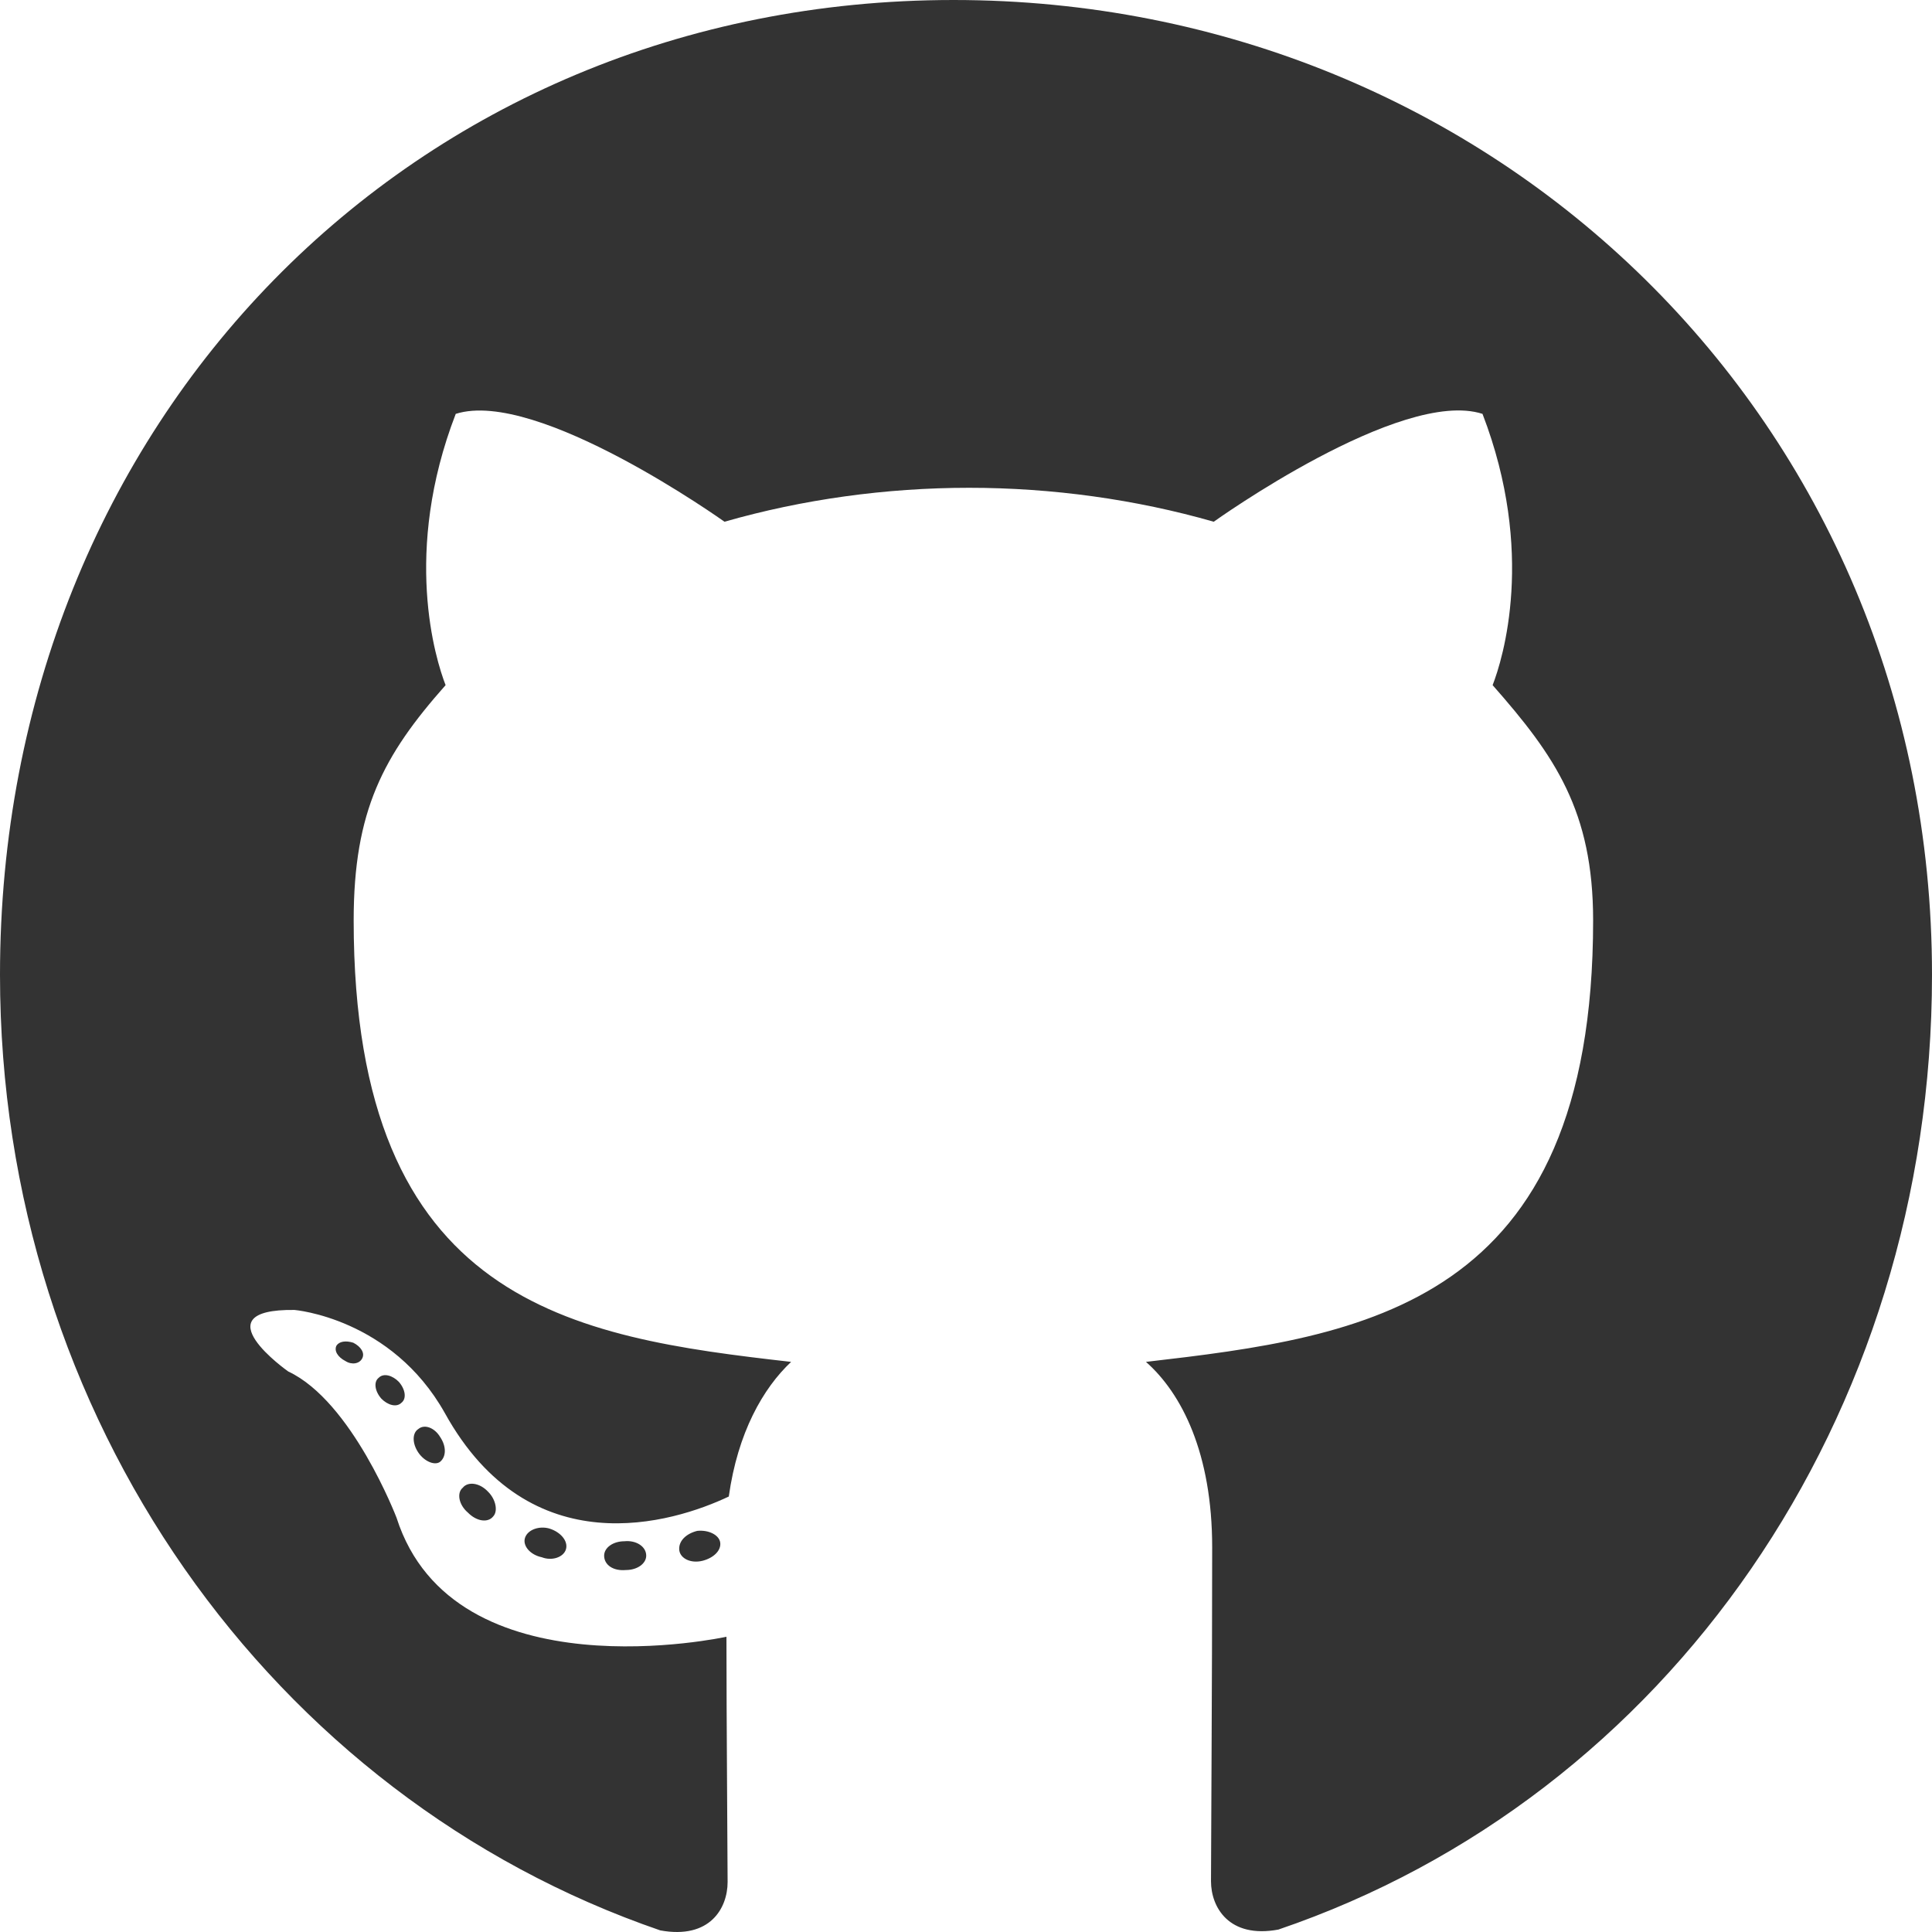
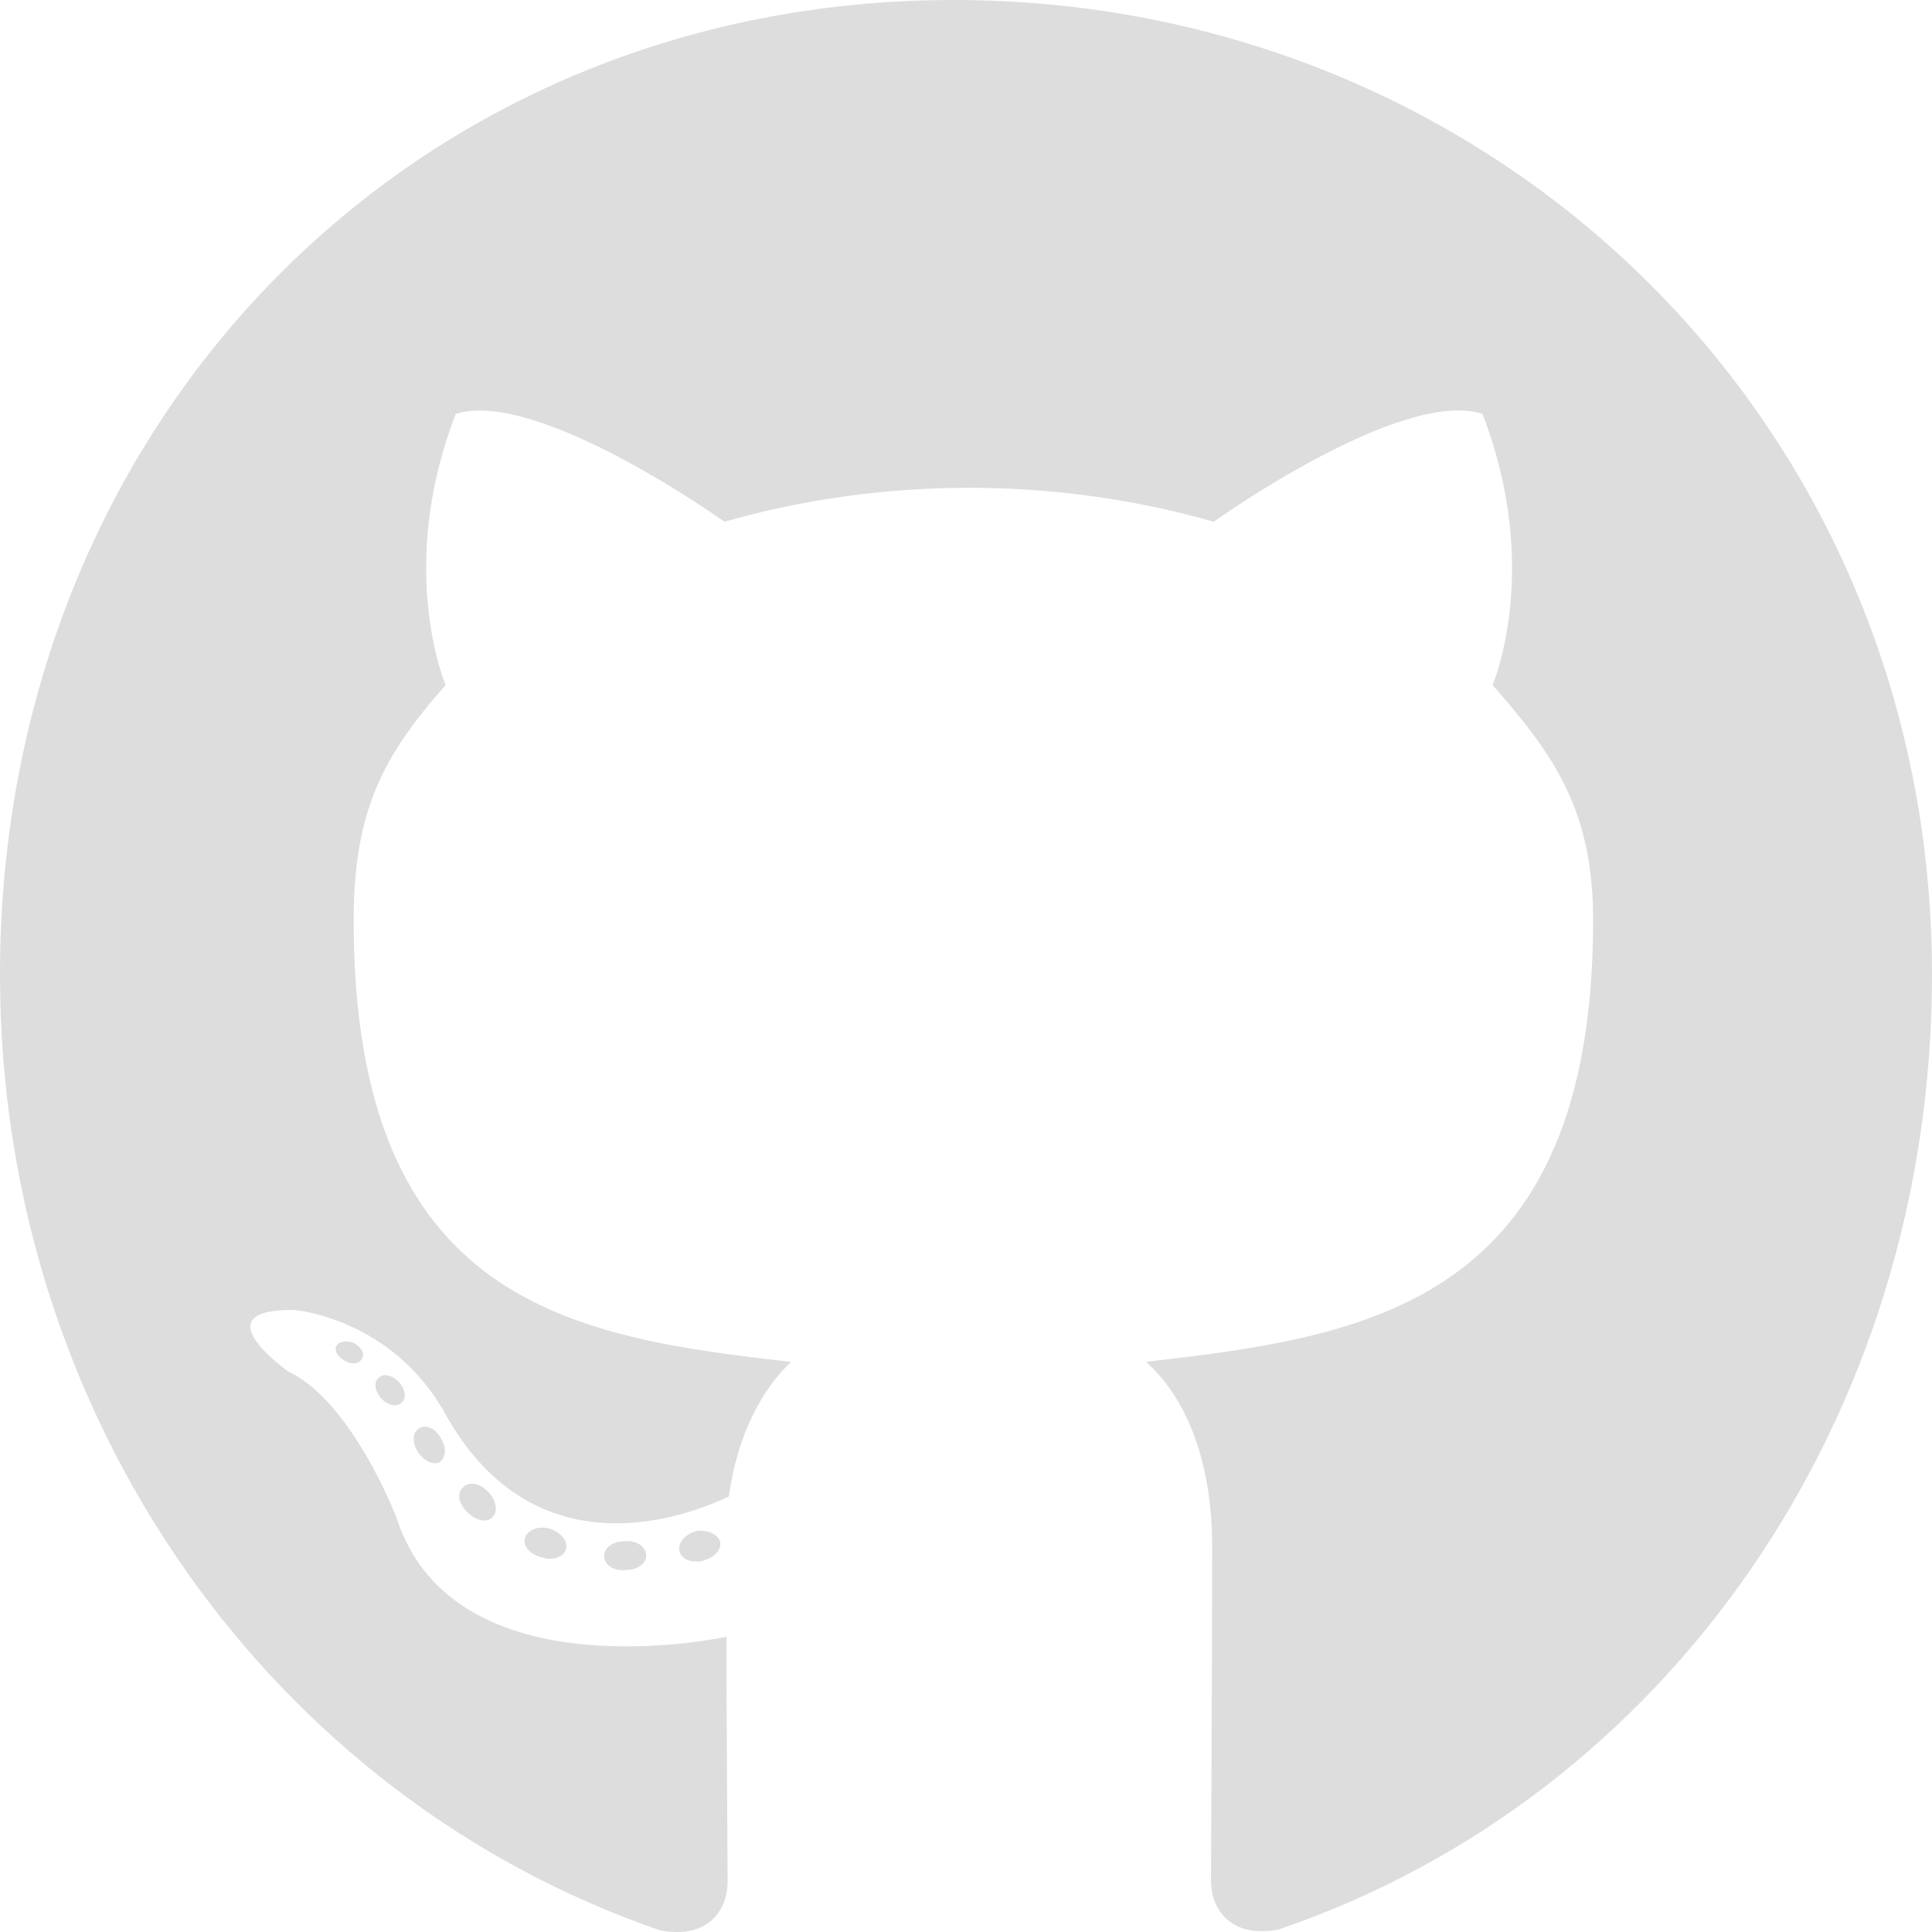
<svg xmlns="http://www.w3.org/2000/svg" width="100" height="100" viewBox="0 0 100 100" fill="none">
-   <path d="M33.448 80.52C33.448 80.933 32.984 81.264 32.399 81.264C31.734 81.326 31.27 80.995 31.27 80.52C31.27 80.106 31.734 79.775 32.319 79.775C32.923 79.713 33.448 80.044 33.448 80.52ZM27.177 79.589C27.036 80.003 27.439 80.478 28.044 80.603C28.569 80.809 29.173 80.603 29.294 80.189C29.415 79.775 29.032 79.3 28.427 79.114C27.903 78.969 27.319 79.176 27.177 79.589ZM36.089 79.238C35.504 79.383 35.101 79.775 35.161 80.251C35.222 80.665 35.746 80.933 36.351 80.789C36.935 80.644 37.339 80.251 37.278 79.838C37.218 79.445 36.673 79.176 36.089 79.238ZM49.355 0C21.391 0 0 21.774 0 50.454C0 73.386 14.073 93.009 34.173 99.916C36.754 100.391 37.661 98.758 37.661 97.414C37.661 96.132 37.601 89.06 37.601 84.718C37.601 84.718 23.488 87.819 20.524 78.555C20.524 78.555 18.226 72.538 14.919 70.987C14.919 70.987 10.302 67.741 15.242 67.803C15.242 67.803 20.262 68.216 23.024 73.138C27.439 81.12 34.839 78.824 37.722 77.46C38.185 74.151 39.496 71.856 40.948 70.491C29.677 69.209 18.306 67.534 18.306 47.642C18.306 41.956 19.839 39.102 23.064 35.463C22.54 34.119 20.827 28.577 23.589 21.422C27.802 20.078 37.5 27.005 37.5 27.005C41.532 25.847 45.867 25.248 50.161 25.248C54.456 25.248 58.79 25.847 62.823 27.005C62.823 27.005 72.52 20.058 76.734 21.422C79.496 28.598 77.782 34.119 77.258 35.463C80.484 39.123 82.46 41.976 82.46 47.642C82.46 67.596 70.585 69.188 59.315 70.491C61.169 72.125 62.742 75.226 62.742 80.086C62.742 87.054 62.681 95.677 62.681 97.372C62.681 98.716 63.609 100.35 66.169 99.874C86.331 93.009 100 73.386 100 50.454C100 21.774 77.319 0 49.355 0ZM19.597 71.318C19.335 71.525 19.395 72.001 19.738 72.393C20.061 72.724 20.524 72.869 20.786 72.6C21.048 72.393 20.988 71.918 20.645 71.525C20.323 71.194 19.859 71.049 19.597 71.318ZM17.419 69.643C17.278 69.912 17.48 70.243 17.883 70.45C18.206 70.656 18.609 70.594 18.75 70.305C18.891 70.036 18.689 69.705 18.286 69.499C17.883 69.374 17.561 69.436 17.419 69.643ZM23.952 77.005C23.629 77.273 23.75 77.894 24.214 78.287C24.677 78.762 25.262 78.824 25.524 78.493C25.786 78.225 25.665 77.604 25.262 77.211C24.819 76.736 24.214 76.674 23.952 77.005ZM21.653 73.965C21.331 74.172 21.331 74.709 21.653 75.185C21.976 75.66 22.52 75.867 22.782 75.66C23.105 75.392 23.105 74.854 22.782 74.379C22.5 73.903 21.976 73.696 21.653 73.965Z" fill="#333333" />
+   <path d="M33.448 80.52C33.448 80.933 32.984 81.264 32.399 81.264C31.734 81.326 31.27 80.995 31.27 80.52C31.27 80.106 31.734 79.775 32.319 79.775C32.923 79.713 33.448 80.044 33.448 80.52ZM27.177 79.589C27.036 80.003 27.439 80.478 28.044 80.603C28.569 80.809 29.173 80.603 29.294 80.189C29.415 79.775 29.032 79.3 28.427 79.114C27.903 78.969 27.319 79.176 27.177 79.589ZM36.089 79.238C35.504 79.383 35.101 79.775 35.161 80.251C35.222 80.665 35.746 80.933 36.351 80.789C36.935 80.644 37.339 80.251 37.278 79.838C37.218 79.445 36.673 79.176 36.089 79.238ZM49.355 0C21.391 0 0 21.774 0 50.454C0 73.386 14.073 93.009 34.173 99.916C36.754 100.391 37.661 98.758 37.661 97.414C37.661 96.132 37.601 89.06 37.601 84.718C37.601 84.718 23.488 87.819 20.524 78.555C20.524 78.555 18.226 72.538 14.919 70.987C14.919 70.987 10.302 67.741 15.242 67.803C15.242 67.803 20.262 68.216 23.024 73.138C27.439 81.12 34.839 78.824 37.722 77.46C38.185 74.151 39.496 71.856 40.948 70.491C29.677 69.209 18.306 67.534 18.306 47.642C18.306 41.956 19.839 39.102 23.064 35.463C22.54 34.119 20.827 28.577 23.589 21.422C27.802 20.078 37.5 27.005 37.5 27.005C41.532 25.847 45.867 25.248 50.161 25.248C54.456 25.248 58.79 25.847 62.823 27.005C62.823 27.005 72.52 20.058 76.734 21.422C79.496 28.598 77.782 34.119 77.258 35.463C80.484 39.123 82.46 41.976 82.46 47.642C82.46 67.596 70.585 69.188 59.315 70.491C61.169 72.125 62.742 75.226 62.742 80.086C62.742 87.054 62.681 95.677 62.681 97.372C62.681 98.716 63.609 100.35 66.169 99.874C86.331 93.009 100 73.386 100 50.454C100 21.774 77.319 0 49.355 0ZM19.597 71.318C19.335 71.525 19.395 72.001 19.738 72.393C20.061 72.724 20.524 72.869 20.786 72.6C21.048 72.393 20.988 71.918 20.645 71.525C20.323 71.194 19.859 71.049 19.597 71.318ZM17.419 69.643C17.278 69.912 17.48 70.243 17.883 70.45C18.206 70.656 18.609 70.594 18.75 70.305C18.891 70.036 18.689 69.705 18.286 69.499C17.883 69.374 17.561 69.436 17.419 69.643ZM23.952 77.005C23.629 77.273 23.75 77.894 24.214 78.287C24.677 78.762 25.262 78.824 25.524 78.493C25.786 78.225 25.665 77.604 25.262 77.211C24.819 76.736 24.214 76.674 23.952 77.005ZM21.653 73.965C21.331 74.172 21.331 74.709 21.653 75.185C21.976 75.66 22.52 75.867 22.782 75.66C23.105 75.392 23.105 74.854 22.782 74.379C22.5 73.903 21.976 73.696 21.653 73.965Z" fill="#DDDDDD" />
</svg>
